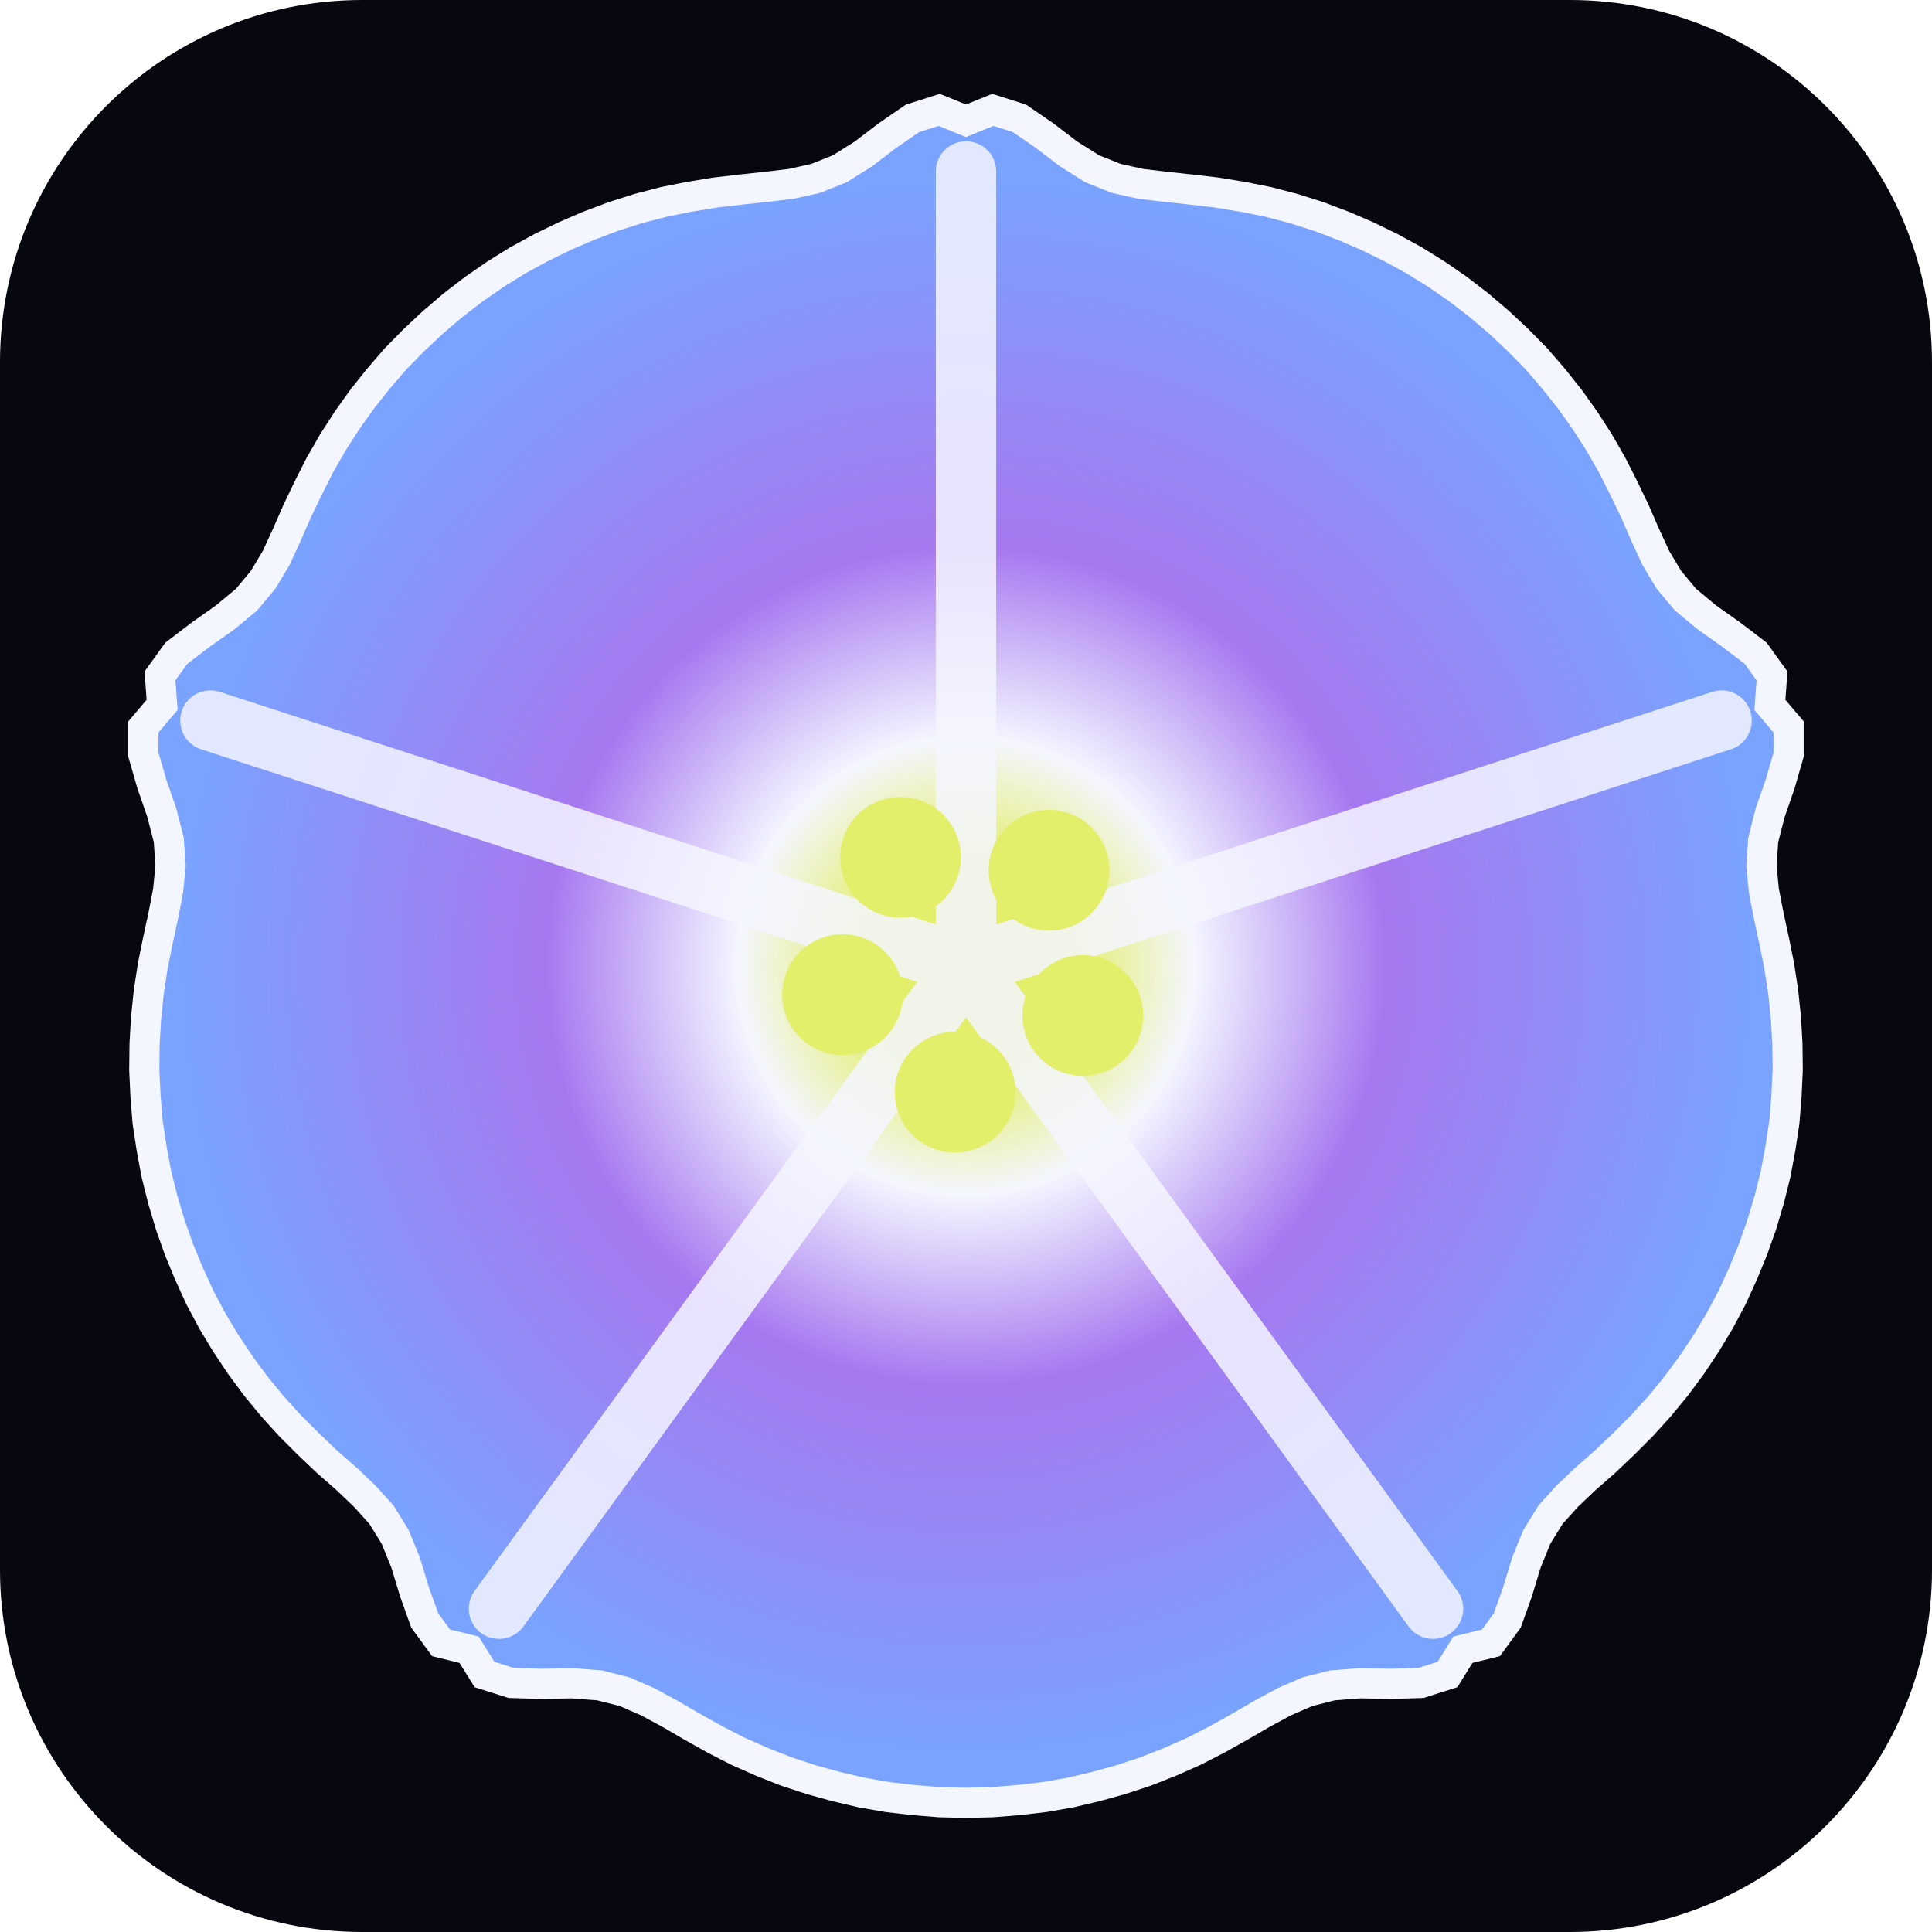
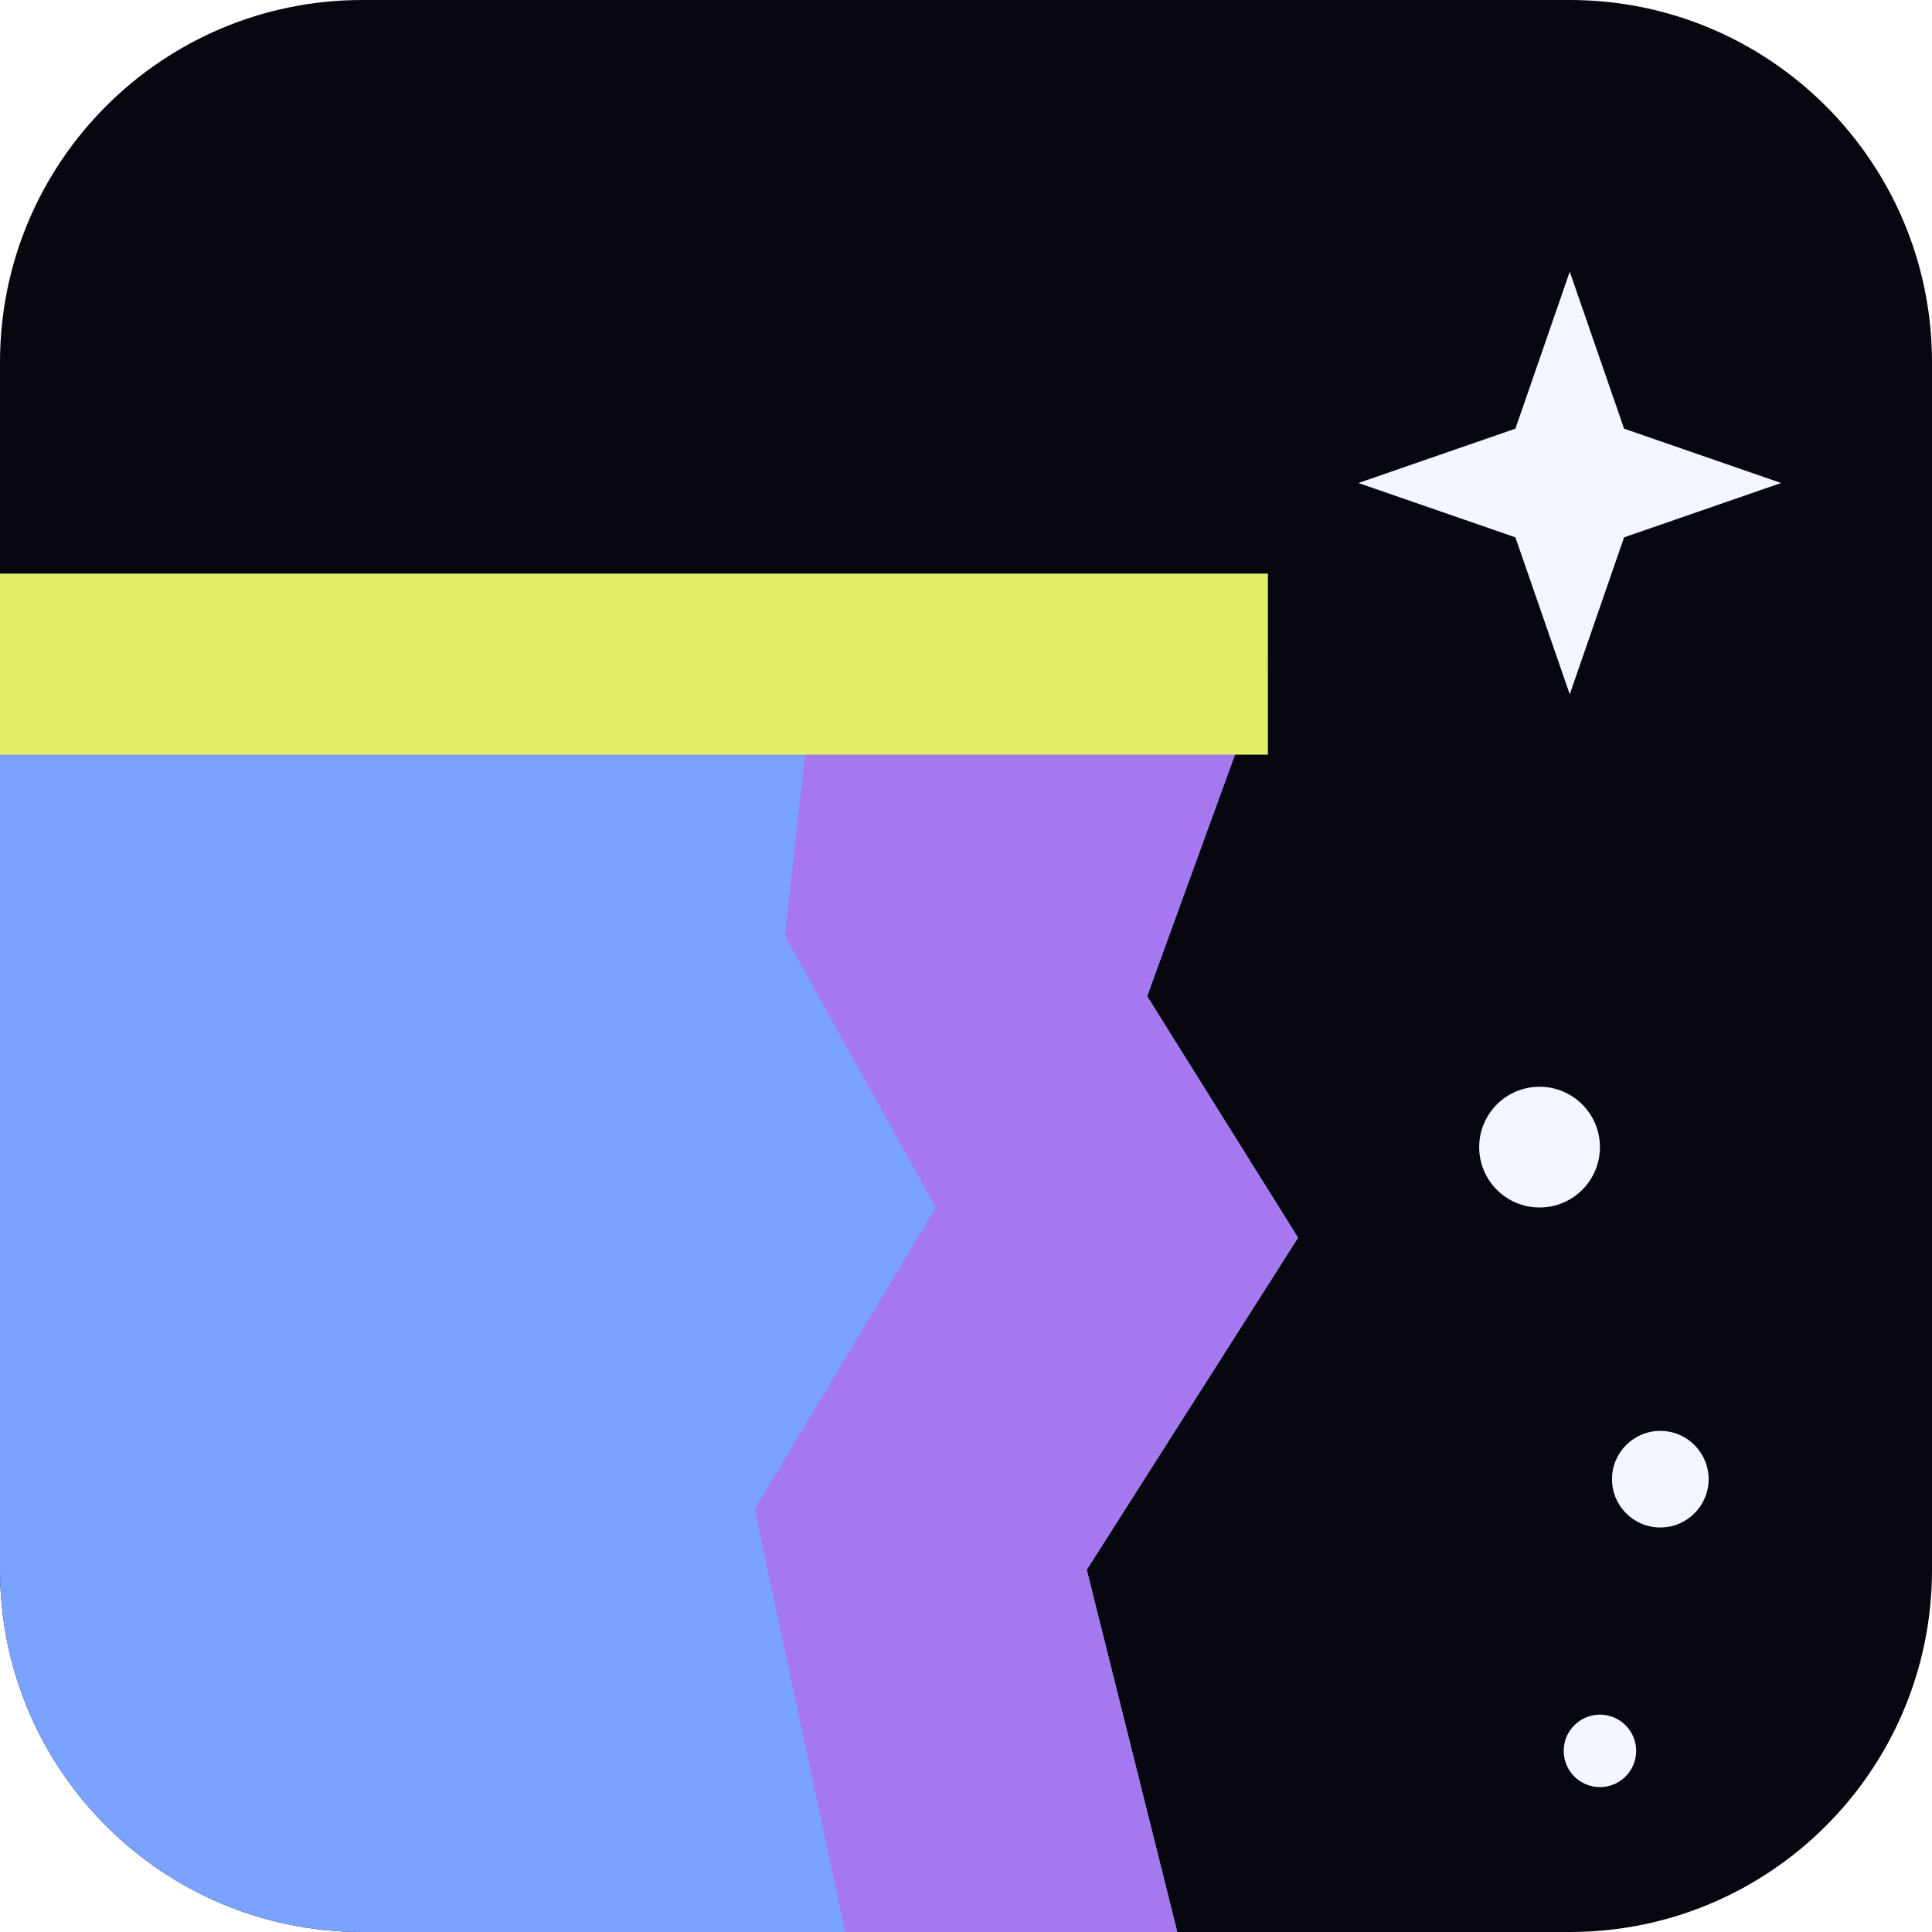
<svg xmlns="http://www.w3.org/2000/svg" viewBox="0 0 64 64">
-   <rect width="64" height="64" rx="12" fill="#06070f" />
-   <radialGradient id="g" cx="32" cy="32" r="29" gradientUnits="userSpaceOnUse">
-     <stop offset=".12" stop-color="#e3ee6b" />
-     <stop offset=".26" stop-color="#f4f6ff" />
-     <stop offset=".48" stop-color="#a678f0" />
-     <stop offset=".9" stop-color="#7aa2ff" />
-   </radialGradient>
-   <path d="M32.00 4.00L32.89 3.64L33.77 3.92L34.60 4.49L35.40 5.10L36.18 5.59L36.98 5.91L37.79 6.09L38.63 6.19L39.47 6.28L40.32 6.38L41.17 6.52L42.02 6.69L42.86 6.91L43.68 7.17L44.50 7.48L45.29 7.82L46.07 8.20L46.84 8.62L47.58 9.08L48.29 9.57L48.98 10.10L49.65 10.67L50.28 11.26L50.89 11.88L51.46 12.54L52.00 13.22L52.50 13.92L52.97 14.65L53.40 15.40L53.79 16.17L54.16 16.94L54.50 17.72L54.85 18.48L55.28 19.20L55.83 19.86L56.54 20.45L57.36 21.03L58.16 21.64L58.70 22.39L58.63 23.35L59.25 24.08L59.25 25.00L58.97 25.97L58.64 26.92L58.41 27.82L58.35 28.67L58.43 29.50L58.59 30.33L58.77 31.16L58.94 32.00L59.07 32.85L59.16 33.71L59.21 34.57L59.22 35.44L59.18 36.31L59.11 37.17L58.98 38.03L58.82 38.89L58.61 39.73L58.36 40.57L58.07 41.39L57.74 42.19L57.38 42.98L56.97 43.75L56.52 44.50L56.04 45.22L55.53 45.91L54.98 46.58L54.40 47.22L53.79 47.83L53.17 48.42L52.53 48.98L51.92 49.56L51.36 50.18L50.91 50.91L50.56 51.77L50.27 52.73L49.93 53.68L49.39 54.42L48.46 54.65L47.95 55.47L47.07 55.75L46.07 55.78L45.06 55.76L44.14 55.83L43.31 56.04L42.55 56.37L41.81 56.77L41.07 57.20L40.32 57.62L39.56 58.01L38.77 58.36L37.96 58.68L37.14 58.95L36.31 59.18L35.46 59.38L34.60 59.53L33.74 59.63L32.87 59.70L32.00 59.72L31.13 59.70L30.26 59.63L29.40 59.53L28.54 59.38L27.69 59.18L26.86 58.95L26.04 58.68L25.23 58.36L24.44 58.01L23.68 57.62L22.93 57.20L22.19 56.77L21.45 56.37L20.69 56.04L19.86 55.83L18.94 55.76L17.93 55.78L16.93 55.75L16.05 55.47L15.54 54.65L14.61 54.42L14.07 53.68L13.73 52.73L13.44 51.77L13.09 50.91L12.64 50.18L12.08 49.56L11.47 48.98L10.83 48.42L10.21 47.83L9.60 47.22L9.02 46.58L8.47 45.91L7.96 45.22L7.48 44.50L7.03 43.75L6.62 42.98L6.26 42.19L5.93 41.39L5.64 40.57L5.39 39.73L5.18 38.89L5.02 38.03L4.89 37.17L4.82 36.31L4.78 35.44L4.79 34.57L4.84 33.71L4.93 32.85L5.06 32.00L5.23 31.16L5.41 30.33L5.57 29.50L5.65 28.67L5.59 27.82L5.36 26.92L5.03 25.97L4.75 25.00L4.75 24.08L5.37 23.35L5.30 22.39L5.84 21.64L6.64 21.03L7.46 20.45L8.17 19.86L8.72 19.20L9.15 18.48L9.50 17.72L9.84 16.94L10.21 16.17L10.60 15.40L11.03 14.65L11.50 13.92L12.00 13.22L12.54 12.54L13.11 11.88L13.72 11.26L14.35 10.67L15.02 10.10L15.71 9.57L16.42 9.08L17.16 8.62L17.93 8.20L18.71 7.82L19.50 7.48L20.32 7.17L21.14 6.91L21.98 6.69L22.83 6.52L23.68 6.38L24.53 6.28L25.37 6.19L26.21 6.09L27.02 5.91L27.82 5.59L28.60 5.10L29.40 4.49L30.23 3.92L31.11 3.64Z" fill="url(#g)" stroke="#f4f6ff" stroke-width="1" />
-   <g stroke="#f4f6ff" stroke-width="2" stroke-linecap="round" opacity=".85">
-     <path d="M32 32L32.00 5.68" />
-     <path d="M32 32L57.03 23.87" />
-     <path d="M32 32L47.47 53.29" />
-     <path d="M32 32L16.53 53.29" />
-     <path d="M32 32L6.97 23.87" />
-   </g>
-   <g fill="#e3ee6b">
-     <circle cx="35.87" cy="33.64" r="2" />
-     <circle cx="31.64" cy="36.18" r="2" />
-     <circle cx="27.91" cy="32.95" r="2" />
-     <circle cx="29.83" cy="28.40" r="2" />
-     <circle cx="34.75" cy="28.83" r="2" />
+   <clipPath id="c">
+     <rect width="64" height="64" rx="12" />
+   </clipPath>
+   <g clip-path="url(#c)">
+     <rect width="64" height="64" fill="#06070f" />
+     <path d="M0 22H42L38 33L43 41L36 52L39 64H0Z" fill="#7aa2ff" />
+     <path d="M27 22H42L38 33L43 41L36 52L39 64H28L25 50L31 40L26 31Z" fill="#a678f0" />
+     <path d="M0 22H42" stroke="#e3ee6b" stroke-width="6" />
+     <path d="M52 9l1.8 5.2L59 16l-5.2 1.8L52 23l-1.8-5.2L45 16l5.2-1.8Z" fill="#f4f6ff" />
+     <g fill="#f4f6ff">
+       <circle cx="51" cy="38" r="2" />
+       <circle cx="55" cy="49" r="1.6" />
+       <circle cx="53" cy="58" r="1.2" />
+     </g>
  </g>
</svg>
